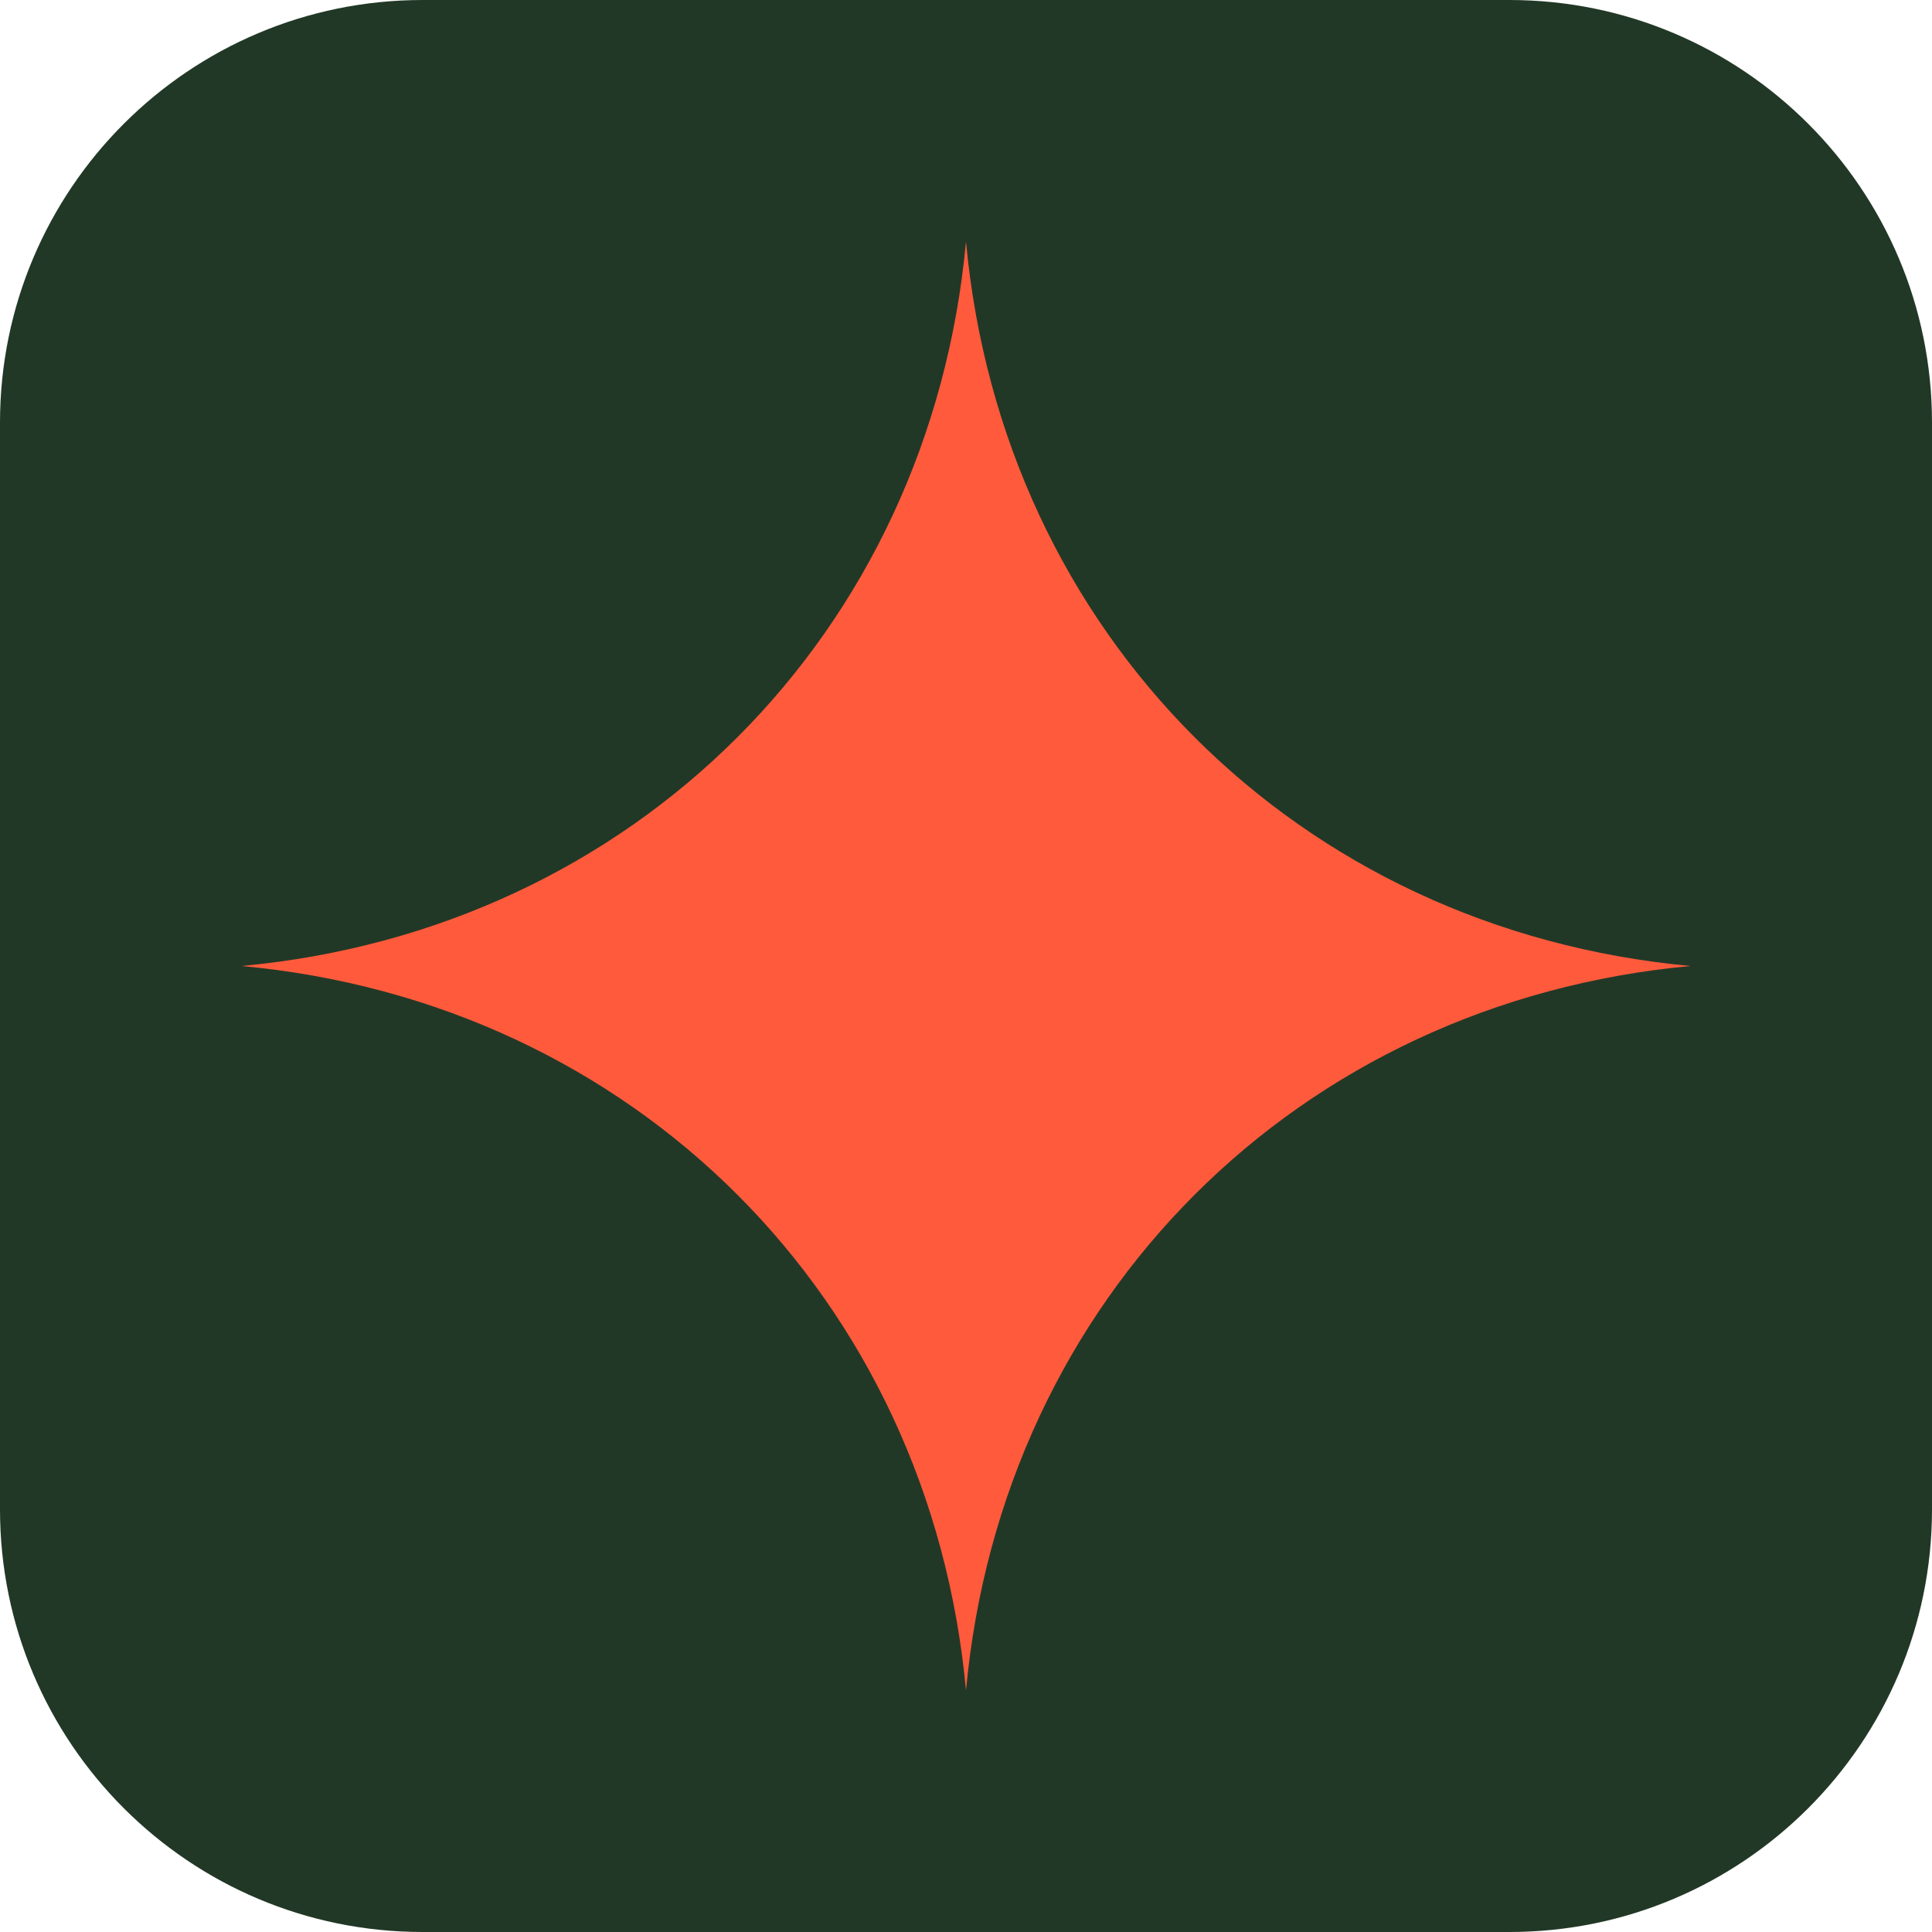
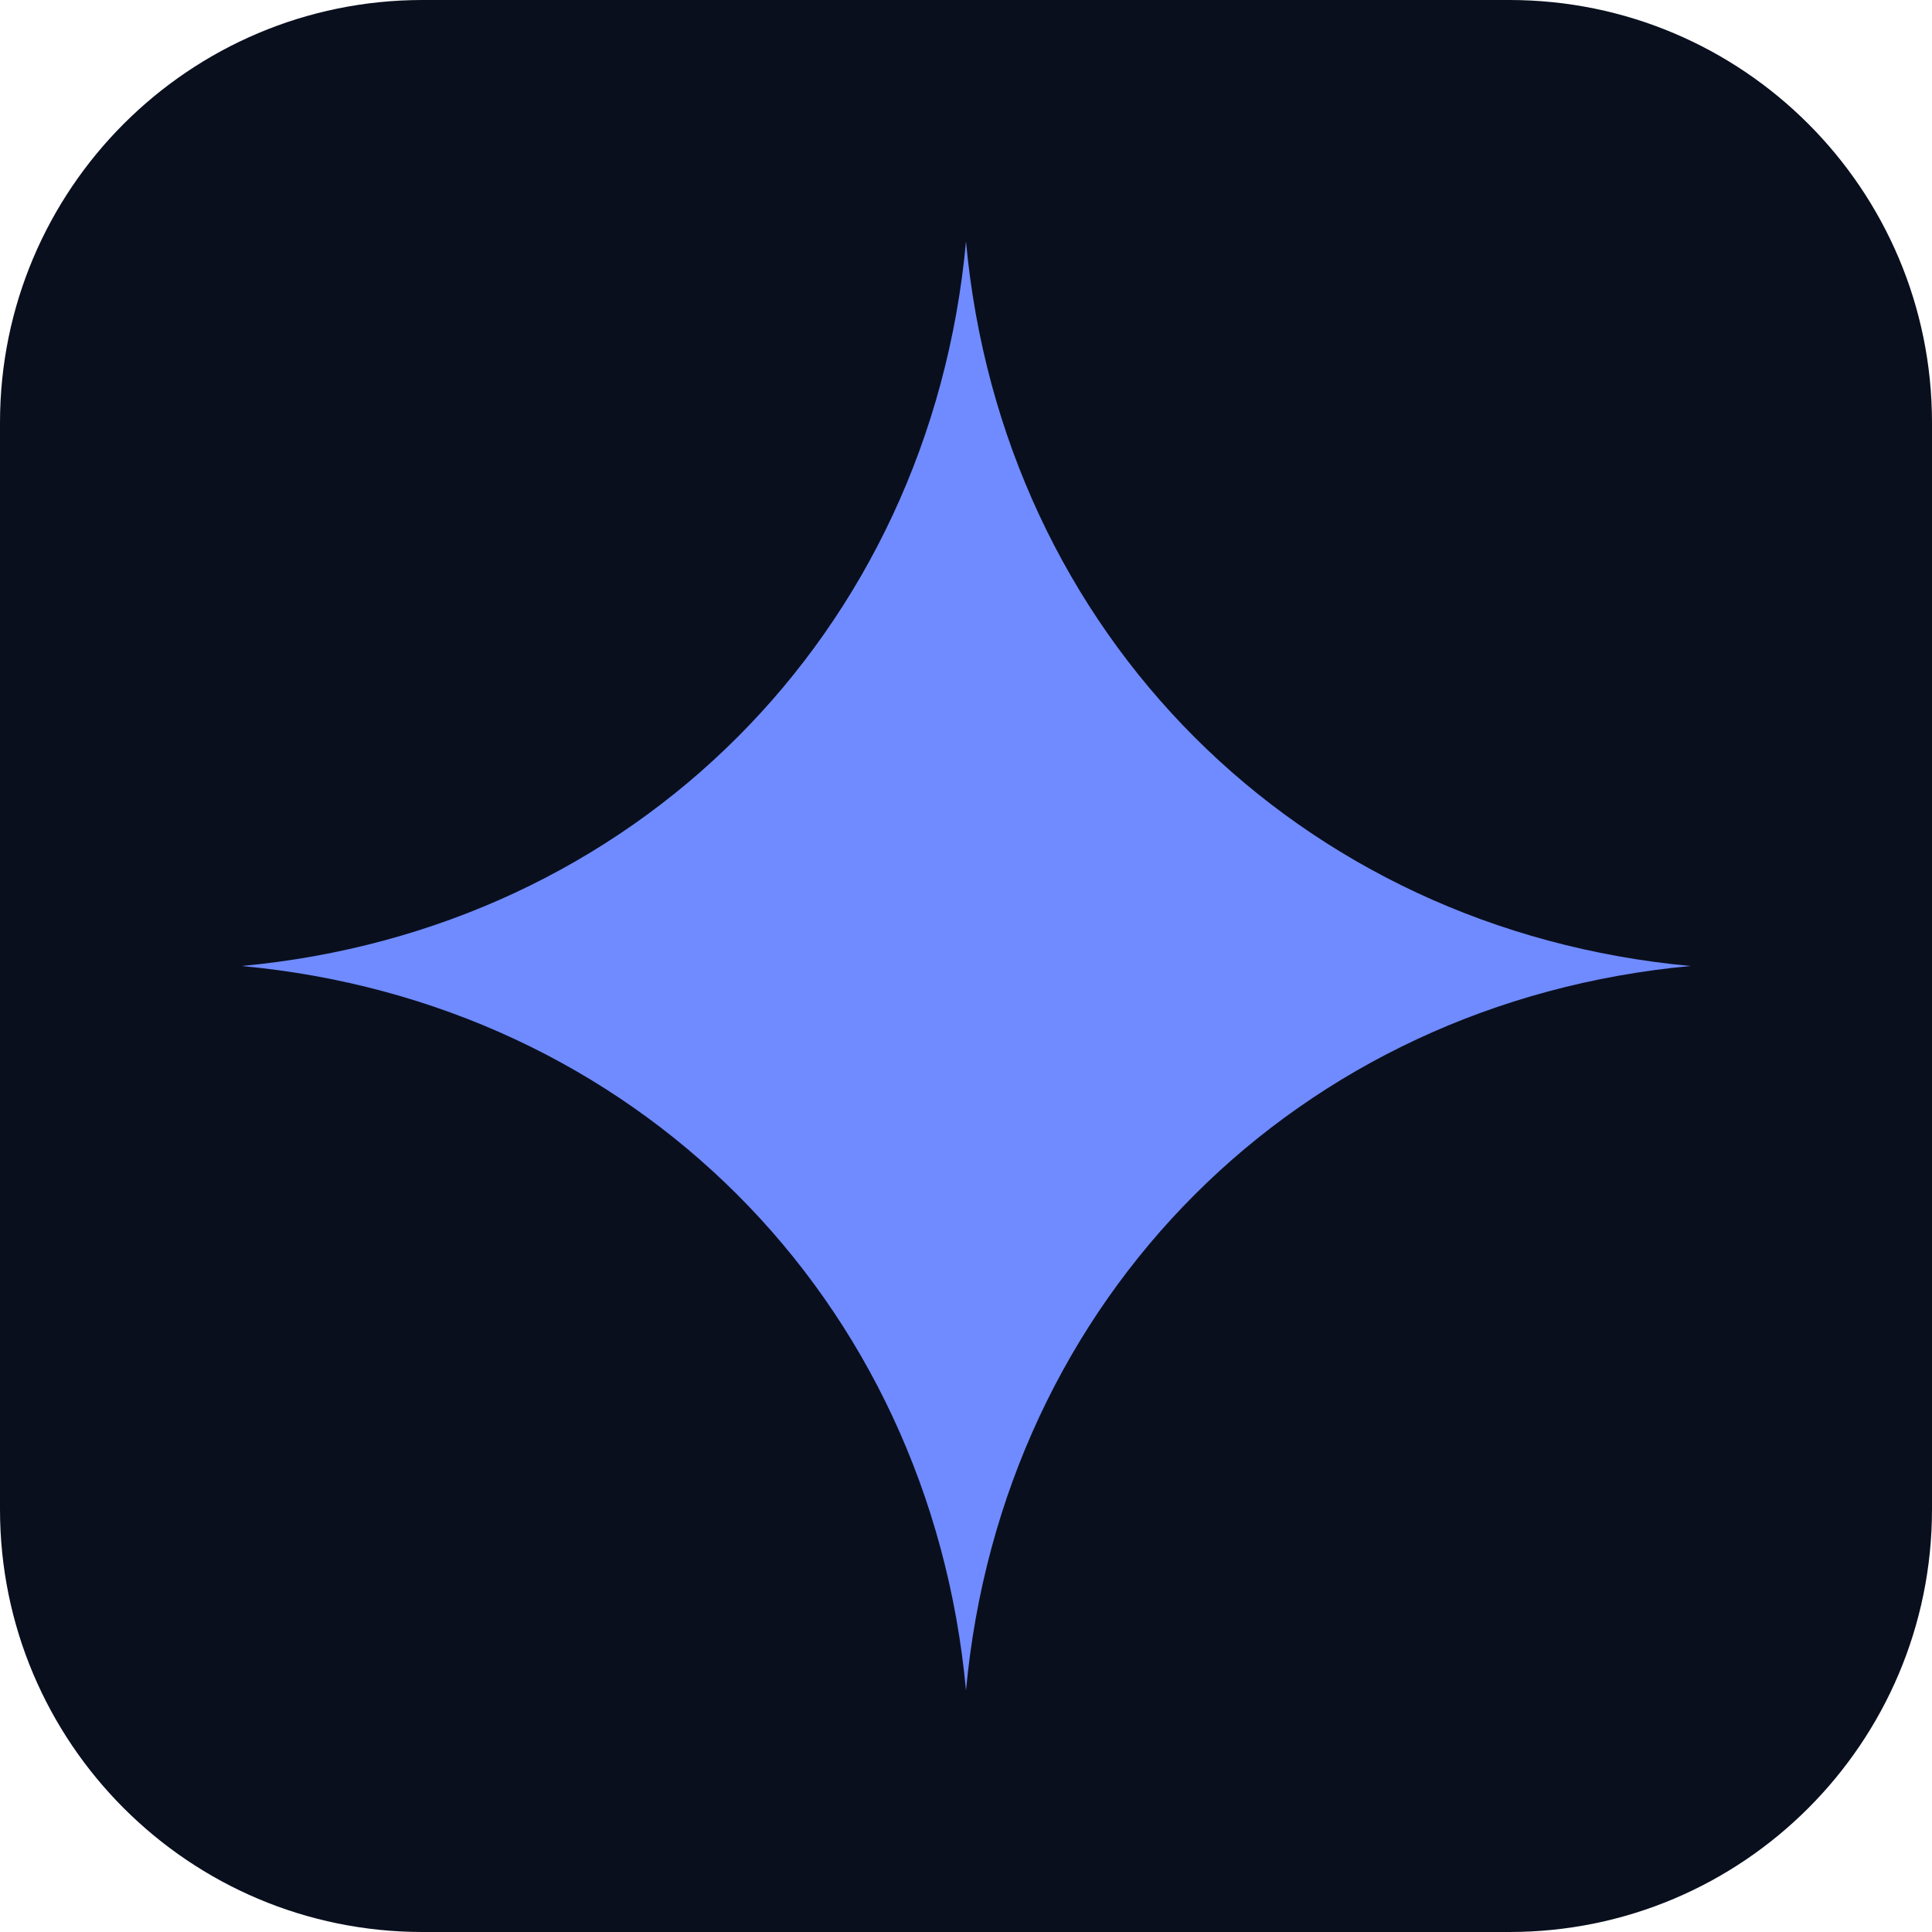
<svg xmlns="http://www.w3.org/2000/svg" viewBox="0 0 32 32">
-   <rect width="32" height="32" rx="7" fill="#223826" />
-   <path transform="translate(4 4)" fill="#FF5A3C" d="M12 0C12.6 6.5 17.5 11.4 24 12C17.5 12.6 12.6 17.5 12 24C11.4 17.5 6.5 12.6 0 12C6.5 11.4 11.4 6.5 12 0Z" />
+   <rect width="32" height="32" rx="7" fill="#0A0F1E" />
+   <path transform="translate(4 4)" fill="#6F8BFF" d="M12 0C12.6 6.5 17.5 11.4 24 12C17.5 12.6 12.6 17.5 12 24C11.4 17.5 6.5 12.6 0 12C6.5 11.4 11.4 6.5 12 0Z" />
</svg>
